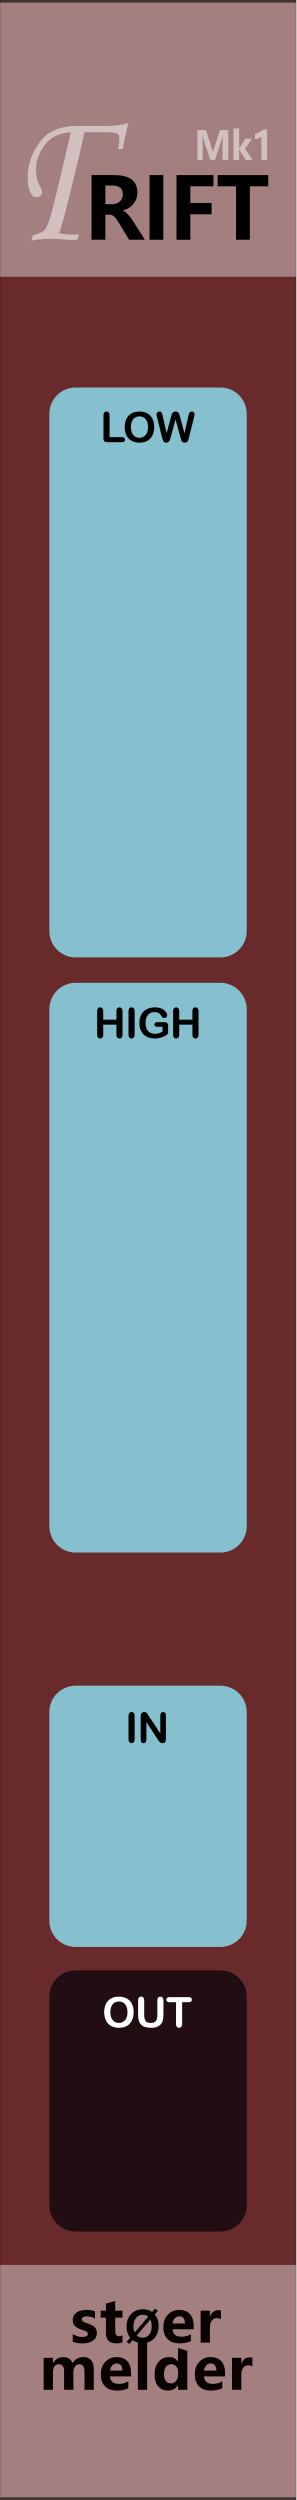
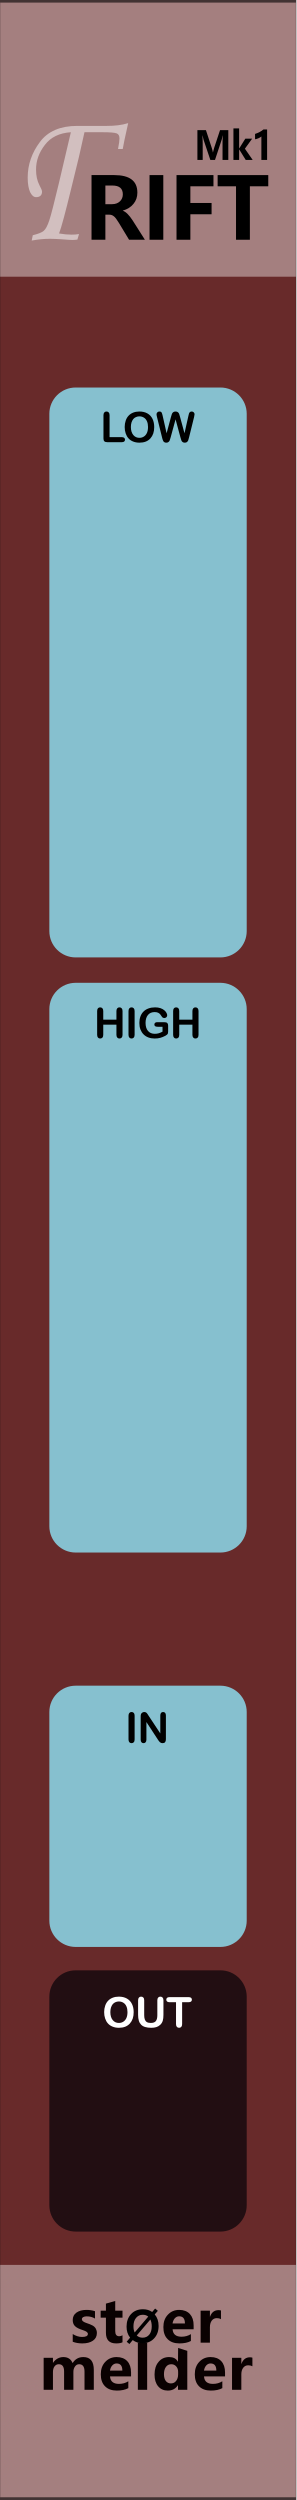
<svg xmlns="http://www.w3.org/2000/svg" width="100%" height="100%" viewBox="0 0 45 380" version="1.1" xml:space="preserve" style="fill-rule:evenodd;clip-rule:evenodd;stroke-linecap:round;stroke-linejoin:round;stroke-miterlimit:1.5;">
  <g id="panel" transform="matrix(0.834722,0,0,1.04324,-803.837,250.623)">
    <g transform="matrix(0.898503,0,0,0.958552,963.001,-240.242)">
      <rect x="0" y="0" width="60" height="380" style="fill:rgb(104,42,42);" />
    </g>
    <g transform="matrix(0.318803,0,0,2.03438,972.575,-617.096)">
      <rect x="-30.034" y="347.456" width="169.102" height="16.91" style="fill:white;fill-opacity:0.4;" />
    </g>
    <g transform="matrix(0.318803,0,0,2.38403,972.575,-1068.58)">
      <rect x="-30.034" y="347.456" width="169.102" height="16.91" style="fill:white;fill-opacity:0.4;" />
    </g>
    <g transform="matrix(2.40704,0,0,25.5659,873.006,-292.473)">
      <rect x="37.388" y="2.043" width="22.397" height="14.247" style="fill:none;stroke:black;stroke-opacity:0.6;stroke-width:0.03px;" />
    </g>
    <g transform="matrix(1,0,0,1,-0.0472871,-4.68154)">
      <g transform="matrix(1.99747,0,0,1.73913,924.341,-545.756)">
        <g transform="matrix(16.535,0,0,16.535,20.0505,198.372)">
          <path d="M0.636,-0.455L0.61,-0.455C0.616,-0.482 0.618,-0.5 0.618,-0.508C0.618,-0.522 0.613,-0.53 0.603,-0.534C0.592,-0.538 0.566,-0.54 0.523,-0.54L0.425,-0.54C0.409,-0.47 0.385,-0.375 0.352,-0.255C0.32,-0.134 0.298,-0.058 0.285,-0.027C0.309,-0.023 0.333,-0.021 0.354,-0.021C0.369,-0.021 0.382,-0.022 0.395,-0.024L0.386,0.004C0.377,0.005 0.368,0.006 0.359,0.006C0.352,0.006 0.33,0.005 0.292,0.002C0.27,0.001 0.251,0 0.235,0C0.202,0 0.169,0.003 0.134,0.009L0.14,-0.018C0.17,-0.025 0.19,-0.032 0.2,-0.04C0.211,-0.048 0.221,-0.066 0.231,-0.093C0.241,-0.121 0.258,-0.182 0.283,-0.278L0.35,-0.54C0.287,-0.536 0.239,-0.515 0.207,-0.476C0.174,-0.437 0.158,-0.395 0.158,-0.351C0.158,-0.32 0.164,-0.294 0.177,-0.271C0.186,-0.256 0.191,-0.245 0.191,-0.239C0.191,-0.221 0.18,-0.211 0.158,-0.211C0.145,-0.211 0.134,-0.22 0.125,-0.237C0.117,-0.254 0.112,-0.278 0.112,-0.31C0.112,-0.376 0.135,-0.436 0.179,-0.49C0.223,-0.545 0.292,-0.572 0.385,-0.572L0.549,-0.572C0.592,-0.572 0.631,-0.576 0.666,-0.586C0.648,-0.515 0.639,-0.471 0.636,-0.455Z" style="fill:white;fill-opacity:0.5;fill-rule:nonzero;" />
        </g>
      </g>
      <g transform="matrix(1.99747,0,0,1.73913,958.368,-557.242)">
        <g transform="matrix(3.307,0,0,3.307,20.0505,198.372)">
-           <path d="M0.78,0L0.78,-0.459C0.78,-0.501 0.782,-0.555 0.786,-0.619L0.782,-0.619C0.772,-0.57 0.765,-0.538 0.759,-0.521L0.572,0L0.444,0L0.255,-0.517C0.25,-0.529 0.242,-0.563 0.231,-0.619L0.227,-0.619C0.231,-0.555 0.233,-0.492 0.233,-0.428L0.233,0L0.087,0L0.087,-0.756L0.322,-0.756L0.485,-0.299C0.499,-0.262 0.508,-0.226 0.513,-0.193L0.516,-0.193C0.526,-0.234 0.537,-0.27 0.547,-0.3L0.711,-0.756L0.939,-0.756L0.939,0L0.78,0Z" style="fill:white;fill-opacity:0.5;fill-rule:nonzero;" />
+           <path d="M0.78,0L0.78,-0.459C0.78,-0.501 0.782,-0.555 0.786,-0.619L0.782,-0.619C0.772,-0.57 0.765,-0.538 0.759,-0.521L0.572,0L0.444,0L0.255,-0.517C0.25,-0.529 0.242,-0.563 0.231,-0.619L0.227,-0.619C0.231,-0.555 0.233,-0.492 0.233,-0.428L0.233,0L0.087,0L0.087,-0.756L0.322,-0.756L0.485,-0.299C0.499,-0.262 0.508,-0.226 0.513,-0.193L0.516,-0.193C0.526,-0.234 0.537,-0.27 0.547,-0.3L0.711,-0.756L0.939,-0.756L0.939,0L0.78,0Z" style="fill-rule:nonzero;" />
        </g>
        <g transform="matrix(3.307,0,0,3.307,23.385,198.372)">
-           <path d="M0.603,0L0.411,0L0.231,-0.267L0.229,-0.267L0.229,0L0.072,0L0.072,-0.799L0.229,-0.799L0.229,-0.291L0.231,-0.291L0.4,-0.54L0.588,-0.54L0.388,-0.285L0.603,0Z" style="fill:white;fill-opacity:0.5;fill-rule:nonzero;" />
+           <path d="M0.603,0L0.411,0L0.231,-0.267L0.229,-0.267L0.229,0L0.072,0L0.072,-0.799L0.229,-0.799L0.229,-0.291L0.231,-0.291L0.4,-0.54L0.588,-0.54L0.388,-0.285L0.603,0Z" style="fill-rule:nonzero;" />
        </g>
        <g transform="matrix(3.307,0,0,3.307,25.2905,198.372)">
-           <path d="M0.424,-0.773L0.424,0L0.266,0L0.266,-0.595C0.246,-0.578 0.219,-0.563 0.186,-0.55C0.152,-0.536 0.121,-0.528 0.092,-0.524L0.092,-0.66C0.181,-0.686 0.259,-0.723 0.324,-0.773L0.424,-0.773Z" style="fill:white;fill-opacity:0.5;fill-rule:nonzero;" />
+           <path d="M0.424,-0.773L0.424,0L0.266,0L0.266,-0.595C0.246,-0.578 0.219,-0.563 0.186,-0.55C0.152,-0.536 0.121,-0.528 0.092,-0.524L0.092,-0.66C0.181,-0.686 0.259,-0.723 0.324,-0.773L0.424,-0.773Z" style="fill-rule:nonzero;" />
        </g>
      </g>
      <g transform="matrix(1.198,0,0,0.958552,972.511,-200.622)">
        <g transform="matrix(13,0,0,13,4.88099,0)">
          <path d="M0.711,0L0.526,0L0.407,-0.197C0.383,-0.237 0.363,-0.264 0.347,-0.275C0.332,-0.287 0.315,-0.293 0.297,-0.293L0.249,-0.293L0.249,0L0.087,0L0.087,-0.756L0.353,-0.756C0.533,-0.756 0.623,-0.688 0.623,-0.551C0.623,-0.5 0.608,-0.456 0.577,-0.419C0.547,-0.382 0.506,-0.356 0.453,-0.341L0.453,-0.339C0.488,-0.328 0.527,-0.289 0.569,-0.224L0.711,0ZM0.249,-0.634L0.249,-0.416L0.328,-0.416C0.365,-0.416 0.396,-0.427 0.419,-0.449C0.442,-0.471 0.453,-0.498 0.453,-0.531C0.453,-0.6 0.412,-0.634 0.331,-0.634L0.249,-0.634Z" style="fill-rule:nonzero;" />
        </g>
        <g transform="matrix(13,0,0,13,13.6981,0)">
          <rect x="0.087" y="-0.756" width="0.161" height="0.756" style="fill-rule:nonzero;" />
        </g>
        <g transform="matrix(13,0,0,13,17.799,0)">
          <path d="M0.519,-0.625L0.249,-0.625L0.249,-0.43L0.497,-0.43L0.497,-0.298L0.249,-0.298L0.249,0L0.087,0L0.087,-0.756L0.519,-0.756L0.519,-0.625Z" style="fill-rule:nonzero;" />
        </g>
        <g transform="matrix(13,0,0,13,24.9594,0)">
          <path d="M0.609,-0.625L0.394,-0.625L0.394,0L0.232,0L0.232,-0.625L0.017,-0.625L0.017,-0.756L0.609,-0.756L0.609,-0.625Z" style="fill-rule:nonzero;" />
        </g>
      </g>
    </g>
    <g transform="matrix(0.528293,0,0,3.09969,969.287,-273.486)">
      <path d="M73.138,58.161C73.138,57.478 69.073,56.924 64.067,56.924L14.178,56.924C9.171,56.924 5.107,57.478 5.107,58.161L5.107,82.467C5.107,83.15 9.171,83.704 14.178,83.704L64.067,83.704C69.073,83.704 73.138,83.15 73.138,82.467L73.138,58.161Z" style="fill:rgb(141,230,249);fill-opacity:0.8;" />
    </g>
    <g transform="matrix(0.528293,0,0,1.4214,969.287,-75.542)">
      <path d="M73.138,59.621C73.138,58.132 69.073,56.924 64.067,56.924L14.178,56.924C9.171,56.924 5.107,58.132 5.107,59.621L5.107,81.007C5.107,82.495 9.171,83.704 14.178,83.704L64.067,83.704C69.073,83.704 73.138,82.495 73.138,81.007L73.138,59.621Z" style="fill:rgb(141,230,249);fill-opacity:0.8;" />
    </g>
    <g transform="matrix(0.528293,0,0,1.4214,969.287,-34.0715)">
      <path d="M73.138,59.621C73.138,58.132 69.073,56.924 64.067,56.924L14.178,56.924C9.171,56.924 5.107,58.132 5.107,59.621L5.107,81.007C5.107,82.495 9.171,83.704 14.178,83.704L64.067,83.704C69.073,83.704 73.138,82.495 73.138,81.007L73.138,59.621Z" style="fill:rgb(34,14,18);" />
    </g>
    <g transform="matrix(1.198,0,0,0.958552,940.391,-36.0717)">
      <g transform="matrix(6.4,0,0,6.4,37.8684,51.8924)">
        <path d="M0.084,-0.076L0.084,-0.64C0.084,-0.669 0.091,-0.691 0.104,-0.706C0.117,-0.721 0.135,-0.728 0.156,-0.728C0.178,-0.728 0.195,-0.721 0.209,-0.706C0.222,-0.692 0.229,-0.67 0.229,-0.64L0.229,-0.076C0.229,-0.047 0.222,-0.024 0.209,-0.01C0.195,0.005 0.178,0.012 0.156,0.012C0.135,0.012 0.118,0.005 0.104,-0.01C0.091,-0.025 0.084,-0.047 0.084,-0.076Z" style="fill-rule:nonzero;" />
      </g>
      <g transform="matrix(6.4,0,0,6.4,39.7435,51.8924)">
        <path d="M0.267,-0.641L0.546,-0.219L0.546,-0.645C0.546,-0.673 0.552,-0.693 0.564,-0.707C0.576,-0.721 0.592,-0.728 0.612,-0.728C0.633,-0.728 0.649,-0.721 0.661,-0.707C0.673,-0.693 0.679,-0.673 0.679,-0.645L0.679,-0.082C0.679,-0.019 0.653,0.012 0.601,0.012C0.588,0.012 0.576,0.01 0.566,0.007C0.556,0.003 0.546,-0.003 0.537,-0.011C0.528,-0.019 0.519,-0.029 0.511,-0.04C0.503,-0.051 0.496,-0.062 0.488,-0.073L0.216,-0.49L0.216,-0.071C0.216,-0.043 0.209,-0.023 0.197,-0.009C0.184,0.005 0.168,0.012 0.148,0.012C0.127,0.012 0.111,0.005 0.099,-0.009C0.086,-0.023 0.08,-0.044 0.08,-0.071L0.08,-0.623C0.08,-0.646 0.083,-0.665 0.088,-0.678C0.094,-0.693 0.104,-0.705 0.119,-0.714C0.133,-0.723 0.148,-0.728 0.165,-0.728C0.178,-0.728 0.189,-0.726 0.198,-0.722C0.208,-0.717 0.216,-0.712 0.223,-0.705C0.23,-0.697 0.237,-0.688 0.244,-0.677C0.252,-0.665 0.259,-0.653 0.267,-0.641Z" style="fill-rule:nonzero;" />
      </g>
    </g>
    <g transform="matrix(1.198,0,0,0.958552,940.41,5.39887)">
      <g transform="matrix(6.4,0,0,6.4,34.3996,51.8924)">
        <path d="M0.393,-0.728C0.467,-0.728 0.531,-0.713 0.584,-0.683C0.637,-0.653 0.678,-0.61 0.705,-0.554C0.732,-0.499 0.746,-0.434 0.746,-0.359C0.746,-0.304 0.739,-0.253 0.724,-0.208C0.709,-0.163 0.686,-0.124 0.656,-0.09C0.626,-0.057 0.59,-0.032 0.546,-0.014C0.502,0.003 0.452,0.012 0.396,0.012C0.34,0.012 0.29,0.003 0.246,-0.015C0.201,-0.033 0.164,-0.058 0.135,-0.091C0.105,-0.124 0.083,-0.164 0.068,-0.21C0.052,-0.256 0.045,-0.306 0.045,-0.36C0.045,-0.415 0.053,-0.465 0.069,-0.511C0.084,-0.557 0.107,-0.596 0.137,-0.628C0.167,-0.661 0.204,-0.685 0.247,-0.702C0.29,-0.719 0.338,-0.728 0.393,-0.728ZM0.599,-0.36C0.599,-0.412 0.591,-0.458 0.574,-0.496C0.557,-0.535 0.533,-0.564 0.501,-0.583C0.47,-0.603 0.434,-0.613 0.393,-0.613C0.364,-0.613 0.337,-0.607 0.313,-0.596C0.288,-0.586 0.267,-0.57 0.249,-0.549C0.232,-0.528 0.218,-0.501 0.207,-0.469C0.197,-0.437 0.192,-0.4 0.192,-0.36C0.192,-0.319 0.197,-0.282 0.207,-0.25C0.218,-0.217 0.232,-0.189 0.251,-0.168C0.269,-0.146 0.291,-0.13 0.315,-0.119C0.339,-0.108 0.366,-0.103 0.395,-0.103C0.432,-0.103 0.466,-0.112 0.497,-0.131C0.528,-0.149 0.553,-0.178 0.572,-0.217C0.59,-0.256 0.599,-0.303 0.599,-0.36Z" style="fill:white;fill-rule:nonzero;" />
      </g>
      <g transform="matrix(6.4,0,0,6.4,39.3403,51.8924)">
        <path d="M0.079,-0.296L0.079,-0.64C0.079,-0.669 0.086,-0.691 0.099,-0.706C0.112,-0.721 0.129,-0.728 0.151,-0.728C0.173,-0.728 0.191,-0.721 0.204,-0.706C0.218,-0.691 0.224,-0.669 0.224,-0.64L0.224,-0.288C0.224,-0.248 0.229,-0.215 0.238,-0.188C0.247,-0.161 0.262,-0.14 0.285,-0.125C0.308,-0.11 0.34,-0.103 0.381,-0.103C0.438,-0.103 0.478,-0.118 0.501,-0.148C0.524,-0.178 0.536,-0.224 0.536,-0.285L0.536,-0.64C0.536,-0.67 0.543,-0.692 0.556,-0.706C0.569,-0.721 0.586,-0.728 0.608,-0.728C0.63,-0.728 0.647,-0.721 0.661,-0.706C0.674,-0.692 0.681,-0.67 0.681,-0.64L0.681,-0.296C0.681,-0.24 0.676,-0.193 0.665,-0.156C0.654,-0.118 0.633,-0.085 0.603,-0.057C0.577,-0.033 0.547,-0.015 0.512,-0.004C0.478,0.007 0.437,0.012 0.391,0.012C0.336,0.012 0.289,0.006 0.249,-0.006C0.209,-0.017 0.177,-0.036 0.152,-0.061C0.127,-0.086 0.108,-0.118 0.097,-0.156C0.085,-0.195 0.079,-0.242 0.079,-0.296Z" style="fill:white;fill-rule:nonzero;" />
      </g>
      <g transform="matrix(6.4,0,0,6.4,44.0748,51.8924)">
        <path d="M0.543,-0.596L0.385,-0.596L0.385,-0.076C0.385,-0.046 0.378,-0.024 0.365,-0.01C0.351,0.005 0.334,0.012 0.313,0.012C0.292,0.012 0.274,0.005 0.26,-0.01C0.247,-0.024 0.24,-0.047 0.24,-0.076L0.24,-0.596L0.082,-0.596C0.057,-0.596 0.039,-0.602 0.027,-0.613C0.015,-0.623 0.009,-0.638 0.009,-0.656C0.009,-0.674 0.015,-0.689 0.028,-0.7C0.04,-0.71 0.058,-0.716 0.082,-0.716L0.543,-0.716C0.568,-0.716 0.587,-0.71 0.599,-0.699C0.611,-0.688 0.617,-0.674 0.617,-0.656C0.617,-0.638 0.611,-0.623 0.599,-0.613C0.586,-0.602 0.568,-0.596 0.543,-0.596Z" style="fill:white;fill-rule:nonzero;" />
      </g>
    </g>
    <g transform="matrix(1.198,0,0,0.958552,940.513,-138.738)">
      <g transform="matrix(6.4,0,0,6.4,33.0307,51.8924)">
        <path d="M0.224,-0.64L0.224,-0.435L0.537,-0.435L0.537,-0.64C0.537,-0.669 0.544,-0.691 0.557,-0.706C0.57,-0.721 0.587,-0.728 0.609,-0.728C0.631,-0.728 0.648,-0.721 0.662,-0.706C0.675,-0.692 0.682,-0.67 0.682,-0.64L0.682,-0.076C0.682,-0.047 0.675,-0.024 0.662,-0.01C0.648,0.005 0.63,0.012 0.609,0.012C0.587,0.012 0.57,0.005 0.557,-0.01C0.544,-0.025 0.537,-0.047 0.537,-0.076L0.537,-0.317L0.224,-0.317L0.224,-0.076C0.224,-0.047 0.217,-0.024 0.204,-0.01C0.19,0.005 0.172,0.012 0.151,0.012C0.129,0.012 0.112,0.005 0.099,-0.01C0.086,-0.025 0.079,-0.047 0.079,-0.076L0.079,-0.64C0.079,-0.669 0.086,-0.691 0.098,-0.706C0.111,-0.721 0.129,-0.728 0.151,-0.728C0.173,-0.728 0.19,-0.721 0.204,-0.706C0.217,-0.692 0.224,-0.67 0.224,-0.64Z" style="fill-rule:nonzero;" />
      </g>
      <g transform="matrix(6.4,0,0,6.4,37.7652,51.8924)">
        <path d="M0.084,-0.076L0.084,-0.64C0.084,-0.669 0.091,-0.691 0.104,-0.706C0.117,-0.721 0.135,-0.728 0.156,-0.728C0.178,-0.728 0.195,-0.721 0.209,-0.706C0.222,-0.692 0.229,-0.67 0.229,-0.64L0.229,-0.076C0.229,-0.047 0.222,-0.024 0.209,-0.01C0.195,0.005 0.178,0.012 0.156,0.012C0.135,0.012 0.118,0.005 0.104,-0.01C0.091,-0.025 0.084,-0.047 0.084,-0.076Z" style="fill-rule:nonzero;" />
      </g>
      <g transform="matrix(6.4,0,0,6.4,39.6404,51.8924)">
        <path d="M0.732,-0.291L0.732,-0.154C0.732,-0.136 0.73,-0.121 0.727,-0.11C0.723,-0.099 0.716,-0.089 0.707,-0.081C0.697,-0.072 0.685,-0.063 0.67,-0.055C0.627,-0.032 0.585,-0.015 0.545,-0.004C0.505,0.007 0.461,0.012 0.414,0.012C0.359,0.012 0.309,0.004 0.264,-0.013C0.218,-0.03 0.18,-0.055 0.148,-0.087C0.116,-0.119 0.092,-0.158 0.074,-0.204C0.057,-0.25 0.049,-0.301 0.049,-0.358C0.049,-0.414 0.057,-0.465 0.074,-0.511C0.09,-0.557 0.115,-0.596 0.147,-0.628C0.179,-0.661 0.218,-0.685 0.265,-0.702C0.311,-0.719 0.363,-0.728 0.422,-0.728C0.47,-0.728 0.513,-0.722 0.55,-0.709C0.587,-0.696 0.617,-0.68 0.64,-0.66C0.663,-0.641 0.681,-0.62 0.692,-0.598C0.704,-0.576 0.71,-0.557 0.71,-0.54C0.71,-0.522 0.703,-0.506 0.69,-0.493C0.676,-0.481 0.66,-0.474 0.641,-0.474C0.631,-0.474 0.621,-0.477 0.611,-0.481C0.601,-0.486 0.593,-0.493 0.587,-0.502C0.569,-0.53 0.554,-0.551 0.542,-0.565C0.529,-0.58 0.512,-0.592 0.491,-0.602C0.47,-0.611 0.444,-0.616 0.411,-0.616C0.378,-0.616 0.348,-0.61 0.321,-0.599C0.295,-0.587 0.272,-0.571 0.254,-0.549C0.235,-0.527 0.221,-0.5 0.211,-0.468C0.201,-0.436 0.196,-0.401 0.196,-0.362C0.196,-0.278 0.215,-0.213 0.254,-0.168C0.292,-0.123 0.346,-0.1 0.415,-0.1C0.449,-0.1 0.48,-0.104 0.51,-0.113C0.539,-0.122 0.569,-0.135 0.599,-0.151L0.599,-0.267L0.487,-0.267C0.46,-0.267 0.439,-0.271 0.426,-0.279C0.412,-0.287 0.405,-0.301 0.405,-0.321C0.405,-0.337 0.411,-0.35 0.422,-0.36C0.434,-0.371 0.449,-0.376 0.469,-0.376L0.634,-0.376C0.654,-0.376 0.671,-0.374 0.685,-0.371C0.699,-0.367 0.71,-0.359 0.719,-0.347C0.728,-0.334 0.732,-0.316 0.732,-0.291Z" style="fill-rule:nonzero;" />
      </g>
      <g transform="matrix(6.4,0,0,6.4,44.5811,51.8924)">
        <path d="M0.224,-0.64L0.224,-0.435L0.537,-0.435L0.537,-0.64C0.537,-0.669 0.544,-0.691 0.557,-0.706C0.57,-0.721 0.587,-0.728 0.609,-0.728C0.631,-0.728 0.648,-0.721 0.662,-0.706C0.675,-0.692 0.682,-0.67 0.682,-0.64L0.682,-0.076C0.682,-0.047 0.675,-0.024 0.662,-0.01C0.648,0.005 0.63,0.012 0.609,0.012C0.587,0.012 0.57,0.005 0.557,-0.01C0.544,-0.025 0.537,-0.047 0.537,-0.076L0.537,-0.317L0.224,-0.317L0.224,-0.076C0.224,-0.047 0.217,-0.024 0.204,-0.01C0.19,0.005 0.172,0.012 0.151,0.012C0.129,0.012 0.112,0.005 0.099,-0.01C0.086,-0.025 0.079,-0.047 0.079,-0.076L0.079,-0.64C0.079,-0.669 0.086,-0.691 0.098,-0.706C0.111,-0.721 0.129,-0.728 0.151,-0.728C0.173,-0.728 0.19,-0.721 0.204,-0.706C0.217,-0.692 0.224,-0.67 0.224,-0.64Z" style="fill-rule:nonzero;" />
      </g>
    </g>
    <g transform="matrix(0.528293,0,0,3.10071,969.287,-360.28)">
      <path d="M73.138,58.16C73.138,57.478 69.073,56.924 64.067,56.924L14.178,56.924C9.171,56.924 5.107,57.478 5.107,58.16L5.107,82.467C5.107,83.15 9.171,83.704 14.178,83.704L64.067,83.704C69.073,83.704 73.138,83.15 73.138,82.467L73.138,58.16Z" style="fill:rgb(141,230,249);fill-opacity:0.8;" />
    </g>
    <g transform="matrix(1.198,0,0,0.958552,940.513,-225.553)">
      <g transform="matrix(6.4,0,0,6.4,34.0167,51.8924)">
        <path d="M0.22,-0.64L0.22,-0.119L0.514,-0.119C0.538,-0.119 0.556,-0.113 0.568,-0.102C0.581,-0.091 0.587,-0.076 0.587,-0.059C0.587,-0.042 0.581,-0.027 0.568,-0.016C0.556,-0.005 0.538,0 0.514,0L0.164,0C0.132,0 0.11,-0.007 0.096,-0.021C0.082,-0.035 0.075,-0.058 0.075,-0.089L0.075,-0.64C0.075,-0.669 0.082,-0.691 0.095,-0.706C0.108,-0.721 0.125,-0.728 0.147,-0.728C0.169,-0.728 0.186,-0.721 0.2,-0.706C0.213,-0.692 0.22,-0.67 0.22,-0.64Z" style="fill-rule:nonzero;" />
      </g>
      <g transform="matrix(6.4,0,0,6.4,37.4356,51.8924)">
        <path d="M0.393,-0.728C0.467,-0.728 0.531,-0.713 0.584,-0.683C0.637,-0.653 0.678,-0.61 0.705,-0.554C0.732,-0.499 0.746,-0.434 0.746,-0.359C0.746,-0.304 0.739,-0.253 0.724,-0.208C0.709,-0.163 0.686,-0.124 0.656,-0.09C0.626,-0.057 0.59,-0.032 0.546,-0.014C0.502,0.003 0.452,0.012 0.396,0.012C0.34,0.012 0.29,0.003 0.246,-0.015C0.201,-0.033 0.164,-0.058 0.135,-0.091C0.105,-0.124 0.083,-0.164 0.068,-0.21C0.052,-0.256 0.045,-0.306 0.045,-0.36C0.045,-0.415 0.053,-0.465 0.069,-0.511C0.084,-0.557 0.107,-0.596 0.137,-0.628C0.167,-0.661 0.204,-0.685 0.247,-0.702C0.29,-0.719 0.338,-0.728 0.393,-0.728ZM0.599,-0.36C0.599,-0.412 0.591,-0.458 0.574,-0.496C0.557,-0.535 0.533,-0.564 0.501,-0.583C0.47,-0.603 0.434,-0.613 0.393,-0.613C0.364,-0.613 0.337,-0.607 0.313,-0.596C0.288,-0.586 0.267,-0.57 0.249,-0.549C0.232,-0.528 0.218,-0.501 0.207,-0.469C0.197,-0.437 0.192,-0.4 0.192,-0.36C0.192,-0.319 0.197,-0.282 0.207,-0.25C0.218,-0.217 0.232,-0.189 0.251,-0.168C0.269,-0.146 0.291,-0.13 0.315,-0.119C0.339,-0.108 0.366,-0.103 0.395,-0.103C0.432,-0.103 0.466,-0.112 0.497,-0.131C0.528,-0.149 0.553,-0.178 0.572,-0.217C0.59,-0.256 0.599,-0.303 0.599,-0.36Z" style="fill-rule:nonzero;" />
      </g>
      <g transform="matrix(6.4,0,0,6.4,42.4545,51.8924)">
        <path d="M0.585,-0.113L0.469,-0.542L0.352,-0.113C0.343,-0.08 0.336,-0.057 0.33,-0.043C0.325,-0.029 0.316,-0.016 0.302,-0.005C0.289,0.007 0.271,0.012 0.249,0.012C0.231,0.012 0.216,0.009 0.205,0.002C0.193,-0.004 0.184,-0.014 0.177,-0.026C0.17,-0.038 0.164,-0.053 0.159,-0.07C0.155,-0.086 0.151,-0.102 0.147,-0.116L0.028,-0.598C0.021,-0.626 0.017,-0.647 0.017,-0.662C0.017,-0.681 0.024,-0.696 0.037,-0.709C0.05,-0.722 0.066,-0.728 0.085,-0.728C0.111,-0.728 0.129,-0.72 0.138,-0.703C0.147,-0.686 0.155,-0.661 0.162,-0.629L0.256,-0.211L0.361,-0.602C0.369,-0.632 0.376,-0.655 0.382,-0.67C0.388,-0.686 0.398,-0.7 0.412,-0.711C0.426,-0.722 0.445,-0.728 0.469,-0.728C0.494,-0.728 0.513,-0.722 0.526,-0.71C0.54,-0.698 0.549,-0.685 0.554,-0.671C0.559,-0.657 0.566,-0.634 0.575,-0.602L0.681,-0.211L0.775,-0.629C0.779,-0.651 0.784,-0.668 0.788,-0.68C0.792,-0.693 0.799,-0.704 0.809,-0.713C0.819,-0.723 0.833,-0.728 0.852,-0.728C0.871,-0.728 0.887,-0.722 0.9,-0.709C0.913,-0.697 0.92,-0.681 0.92,-0.662C0.92,-0.649 0.916,-0.627 0.909,-0.598L0.79,-0.116C0.782,-0.084 0.775,-0.06 0.77,-0.045C0.764,-0.03 0.755,-0.016 0.742,-0.005C0.73,0.007 0.711,0.012 0.688,0.012C0.666,0.012 0.648,0.007 0.635,-0.004C0.621,-0.015 0.612,-0.028 0.607,-0.042C0.602,-0.056 0.594,-0.079 0.585,-0.113Z" style="fill-rule:nonzero;" />
      </g>
    </g>
    <g transform="matrix(1,0,0,1,-0.138405,0)">
      <g transform="matrix(1.198,0,0,0.958552,893.633,-224.914)">
        <g transform="matrix(9,0,0,9,64.0056,347.267)">
          <path d="M0.919,0L0.762,0L0.762,-0.308C0.762,-0.391 0.732,-0.432 0.671,-0.432C0.643,-0.432 0.62,-0.42 0.602,-0.395C0.583,-0.369 0.574,-0.339 0.574,-0.303L0.574,0L0.417,0L0.417,-0.312C0.417,-0.392 0.387,-0.432 0.327,-0.432C0.298,-0.432 0.274,-0.42 0.256,-0.396C0.238,-0.372 0.229,-0.341 0.229,-0.301L0.229,0L0.072,0L0.072,-0.54L0.229,-0.54L0.229,-0.456L0.231,-0.456C0.25,-0.486 0.275,-0.51 0.307,-0.528C0.338,-0.545 0.371,-0.553 0.405,-0.553C0.481,-0.553 0.533,-0.519 0.561,-0.451C0.603,-0.519 0.663,-0.553 0.743,-0.553C0.86,-0.553 0.919,-0.481 0.919,-0.335L0.919,0Z" style="fill:rgb(10,1,1);fill-rule:nonzero;" />
        </g>
        <g transform="matrix(9,0,0,9,72.978,347.267)">
          <path d="M0.551,-0.226L0.196,-0.226C0.201,-0.142 0.252,-0.1 0.347,-0.1C0.407,-0.1 0.459,-0.115 0.505,-0.144L0.505,-0.028C0.456,-0.001 0.391,0.013 0.312,0.013C0.226,0.013 0.159,-0.011 0.111,-0.06C0.063,-0.108 0.04,-0.176 0.04,-0.262C0.04,-0.348 0.065,-0.419 0.116,-0.472C0.167,-0.526 0.23,-0.553 0.307,-0.553C0.384,-0.553 0.443,-0.53 0.487,-0.484C0.53,-0.437 0.551,-0.374 0.551,-0.292L0.551,-0.226ZM0.404,-0.324C0.404,-0.405 0.372,-0.445 0.306,-0.445C0.279,-0.445 0.255,-0.434 0.234,-0.412C0.214,-0.39 0.201,-0.361 0.195,-0.324L0.404,-0.324Z" style="fill:rgb(10,1,1);fill-rule:nonzero;" />
        </g>
        <g transform="matrix(9,0,0,9,78.3513,347.267)">
          <rect x="0.069" y="-0.799" width="0.157" height="0.799" style="fill:rgb(10,1,1);fill-rule:nonzero;" />
        </g>
        <g transform="matrix(9,0,0,9,81.1494,347.267)">
          <path d="M0.593,0L0.436,0L0.436,-0.076L0.433,-0.076C0.395,-0.017 0.339,0.013 0.264,0.013C0.195,0.013 0.141,-0.011 0.1,-0.06C0.06,-0.108 0.04,-0.174 0.04,-0.258C0.04,-0.346 0.062,-0.418 0.108,-0.472C0.153,-0.526 0.212,-0.553 0.286,-0.553C0.356,-0.553 0.405,-0.528 0.433,-0.477L0.436,-0.477L0.438,-0.707L0.593,-0.658L0.593,0ZM0.438,-0.306C0.438,-0.342 0.427,-0.372 0.405,-0.396C0.383,-0.42 0.356,-0.432 0.323,-0.432C0.284,-0.432 0.254,-0.417 0.232,-0.386C0.21,-0.356 0.199,-0.315 0.199,-0.263C0.199,-0.213 0.21,-0.175 0.231,-0.148C0.252,-0.121 0.281,-0.108 0.318,-0.108C0.353,-0.108 0.382,-0.122 0.404,-0.15C0.427,-0.179 0.438,-0.215 0.438,-0.261L0.438,-0.306Z" style="fill:rgb(10,1,1);fill-rule:nonzero;" />
        </g>
        <g transform="matrix(9,0,0,9,87.2654,347.267)">
          <path d="M0.551,-0.226L0.196,-0.226C0.201,-0.142 0.252,-0.1 0.347,-0.1C0.407,-0.1 0.459,-0.115 0.505,-0.144L0.505,-0.028C0.456,-0.001 0.391,0.013 0.312,0.013C0.226,0.013 0.159,-0.011 0.111,-0.06C0.063,-0.108 0.04,-0.176 0.04,-0.262C0.04,-0.348 0.065,-0.419 0.116,-0.472C0.167,-0.526 0.23,-0.553 0.307,-0.553C0.384,-0.553 0.443,-0.53 0.487,-0.484C0.53,-0.437 0.551,-0.374 0.551,-0.292L0.551,-0.226ZM0.404,-0.324C0.404,-0.405 0.372,-0.445 0.306,-0.445C0.279,-0.445 0.255,-0.434 0.234,-0.412C0.214,-0.39 0.201,-0.361 0.195,-0.324L0.404,-0.324Z" style="fill:rgb(10,1,1);fill-rule:nonzero;" />
        </g>
        <g transform="matrix(9,0,0,9,92.6386,347.267)">
          <path d="M0.416,-0.397C0.397,-0.408 0.374,-0.414 0.346,-0.414C0.31,-0.414 0.282,-0.4 0.261,-0.373C0.24,-0.345 0.229,-0.308 0.229,-0.26L0.229,0L0.072,0L0.072,-0.54L0.229,-0.54L0.229,-0.438L0.231,-0.438C0.257,-0.512 0.305,-0.549 0.374,-0.549C0.392,-0.549 0.406,-0.547 0.416,-0.543L0.416,-0.397Z" style="fill:rgb(10,1,1);fill-rule:nonzero;" />
        </g>
      </g>
      <g transform="matrix(1.198,0,0,0.958552,893.495,-231.786)">
        <g transform="matrix(9,0,0,9,68.6657,347.267)">
          <path d="M0.058,-0.145C0.112,-0.112 0.165,-0.096 0.216,-0.096C0.281,-0.096 0.314,-0.113 0.314,-0.148C0.314,-0.173 0.287,-0.193 0.233,-0.21C0.166,-0.231 0.12,-0.254 0.095,-0.28C0.07,-0.305 0.058,-0.34 0.058,-0.383C0.058,-0.436 0.079,-0.478 0.122,-0.508C0.165,-0.538 0.221,-0.553 0.291,-0.553C0.34,-0.553 0.388,-0.546 0.434,-0.531L0.434,-0.407C0.392,-0.432 0.346,-0.444 0.295,-0.444C0.27,-0.444 0.25,-0.44 0.235,-0.431C0.22,-0.422 0.212,-0.41 0.212,-0.396C0.212,-0.371 0.235,-0.351 0.28,-0.335C0.329,-0.319 0.366,-0.304 0.39,-0.291C0.415,-0.278 0.434,-0.26 0.447,-0.238C0.459,-0.216 0.466,-0.191 0.466,-0.163C0.466,-0.107 0.444,-0.064 0.399,-0.033C0.354,-0.002 0.295,0.013 0.22,0.013C0.162,0.013 0.107,0.004 0.058,-0.015L0.058,-0.145Z" style="fill:rgb(10,1,1);fill-rule:nonzero;" />
        </g>
        <g transform="matrix(9,0,0,9,73.2436,347.267)">
          <path d="M0.39,-0.006C0.366,0.007 0.33,0.013 0.282,0.013C0.167,0.013 0.11,-0.047 0.11,-0.167L0.11,-0.422L0.021,-0.422L0.021,-0.54L0.11,-0.54L0.11,-0.659L0.267,-0.704L0.267,-0.54L0.39,-0.54L0.39,-0.422L0.267,-0.422L0.267,-0.195C0.267,-0.137 0.289,-0.108 0.335,-0.108C0.353,-0.108 0.371,-0.114 0.39,-0.124L0.39,-0.006Z" style="fill:rgb(10,1,1);fill-rule:nonzero;" />
        </g>
        <g transform="matrix(6.6,0,0,6.6,77.1051,347.267)">
          <path d="M0.106,0.032L0.043,-0.021L0.122,-0.115C0.067,-0.183 0.04,-0.268 0.04,-0.368C0.04,-0.487 0.075,-0.584 0.144,-0.658C0.213,-0.732 0.305,-0.769 0.418,-0.769C0.5,-0.769 0.571,-0.748 0.63,-0.706L0.698,-0.785L0.761,-0.733L0.689,-0.65C0.748,-0.581 0.778,-0.493 0.778,-0.384C0.778,-0.266 0.743,-0.17 0.674,-0.097C0.605,-0.023 0.516,0.013 0.406,0.013C0.32,0.013 0.246,-0.011 0.182,-0.059L0.106,0.032ZM0.54,-0.6C0.506,-0.628 0.463,-0.642 0.413,-0.642C0.349,-0.642 0.297,-0.617 0.258,-0.569C0.218,-0.52 0.199,-0.455 0.199,-0.375C0.199,-0.319 0.208,-0.273 0.227,-0.234L0.54,-0.6ZM0.275,-0.165C0.311,-0.131 0.356,-0.114 0.409,-0.114C0.473,-0.114 0.524,-0.137 0.563,-0.184C0.601,-0.231 0.62,-0.294 0.62,-0.374C0.62,-0.435 0.61,-0.488 0.588,-0.533L0.275,-0.165Z" style="fill-rule:nonzero;" />
        </g>
        <g transform="matrix(9,0,0,9,82.6053,347.267)">
          <path d="M0.551,-0.226L0.196,-0.226C0.201,-0.142 0.252,-0.1 0.347,-0.1C0.407,-0.1 0.459,-0.115 0.505,-0.144L0.505,-0.028C0.456,-0.001 0.391,0.013 0.312,0.013C0.226,0.013 0.159,-0.011 0.111,-0.06C0.063,-0.108 0.04,-0.176 0.04,-0.262C0.04,-0.348 0.065,-0.419 0.116,-0.472C0.167,-0.526 0.23,-0.553 0.307,-0.553C0.384,-0.553 0.443,-0.53 0.487,-0.484C0.53,-0.437 0.551,-0.374 0.551,-0.292L0.551,-0.226ZM0.404,-0.324C0.404,-0.405 0.372,-0.445 0.306,-0.445C0.279,-0.445 0.255,-0.434 0.234,-0.412C0.214,-0.39 0.201,-0.361 0.195,-0.324L0.404,-0.324Z" style="fill:rgb(10,1,1);fill-rule:nonzero;" />
        </g>
        <g transform="matrix(9,0,0,9,87.9786,347.267)">
          <path d="M0.416,-0.397C0.397,-0.408 0.374,-0.414 0.346,-0.414C0.31,-0.414 0.282,-0.4 0.261,-0.373C0.24,-0.345 0.229,-0.308 0.229,-0.26L0.229,0L0.072,0L0.072,-0.54L0.229,-0.54L0.229,-0.438L0.231,-0.438C0.257,-0.512 0.305,-0.549 0.374,-0.549C0.392,-0.549 0.406,-0.547 0.416,-0.543L0.416,-0.397Z" style="fill:rgb(10,1,1);fill-rule:nonzero;" />
        </g>
      </g>
    </g>
  </g>
</svg>
